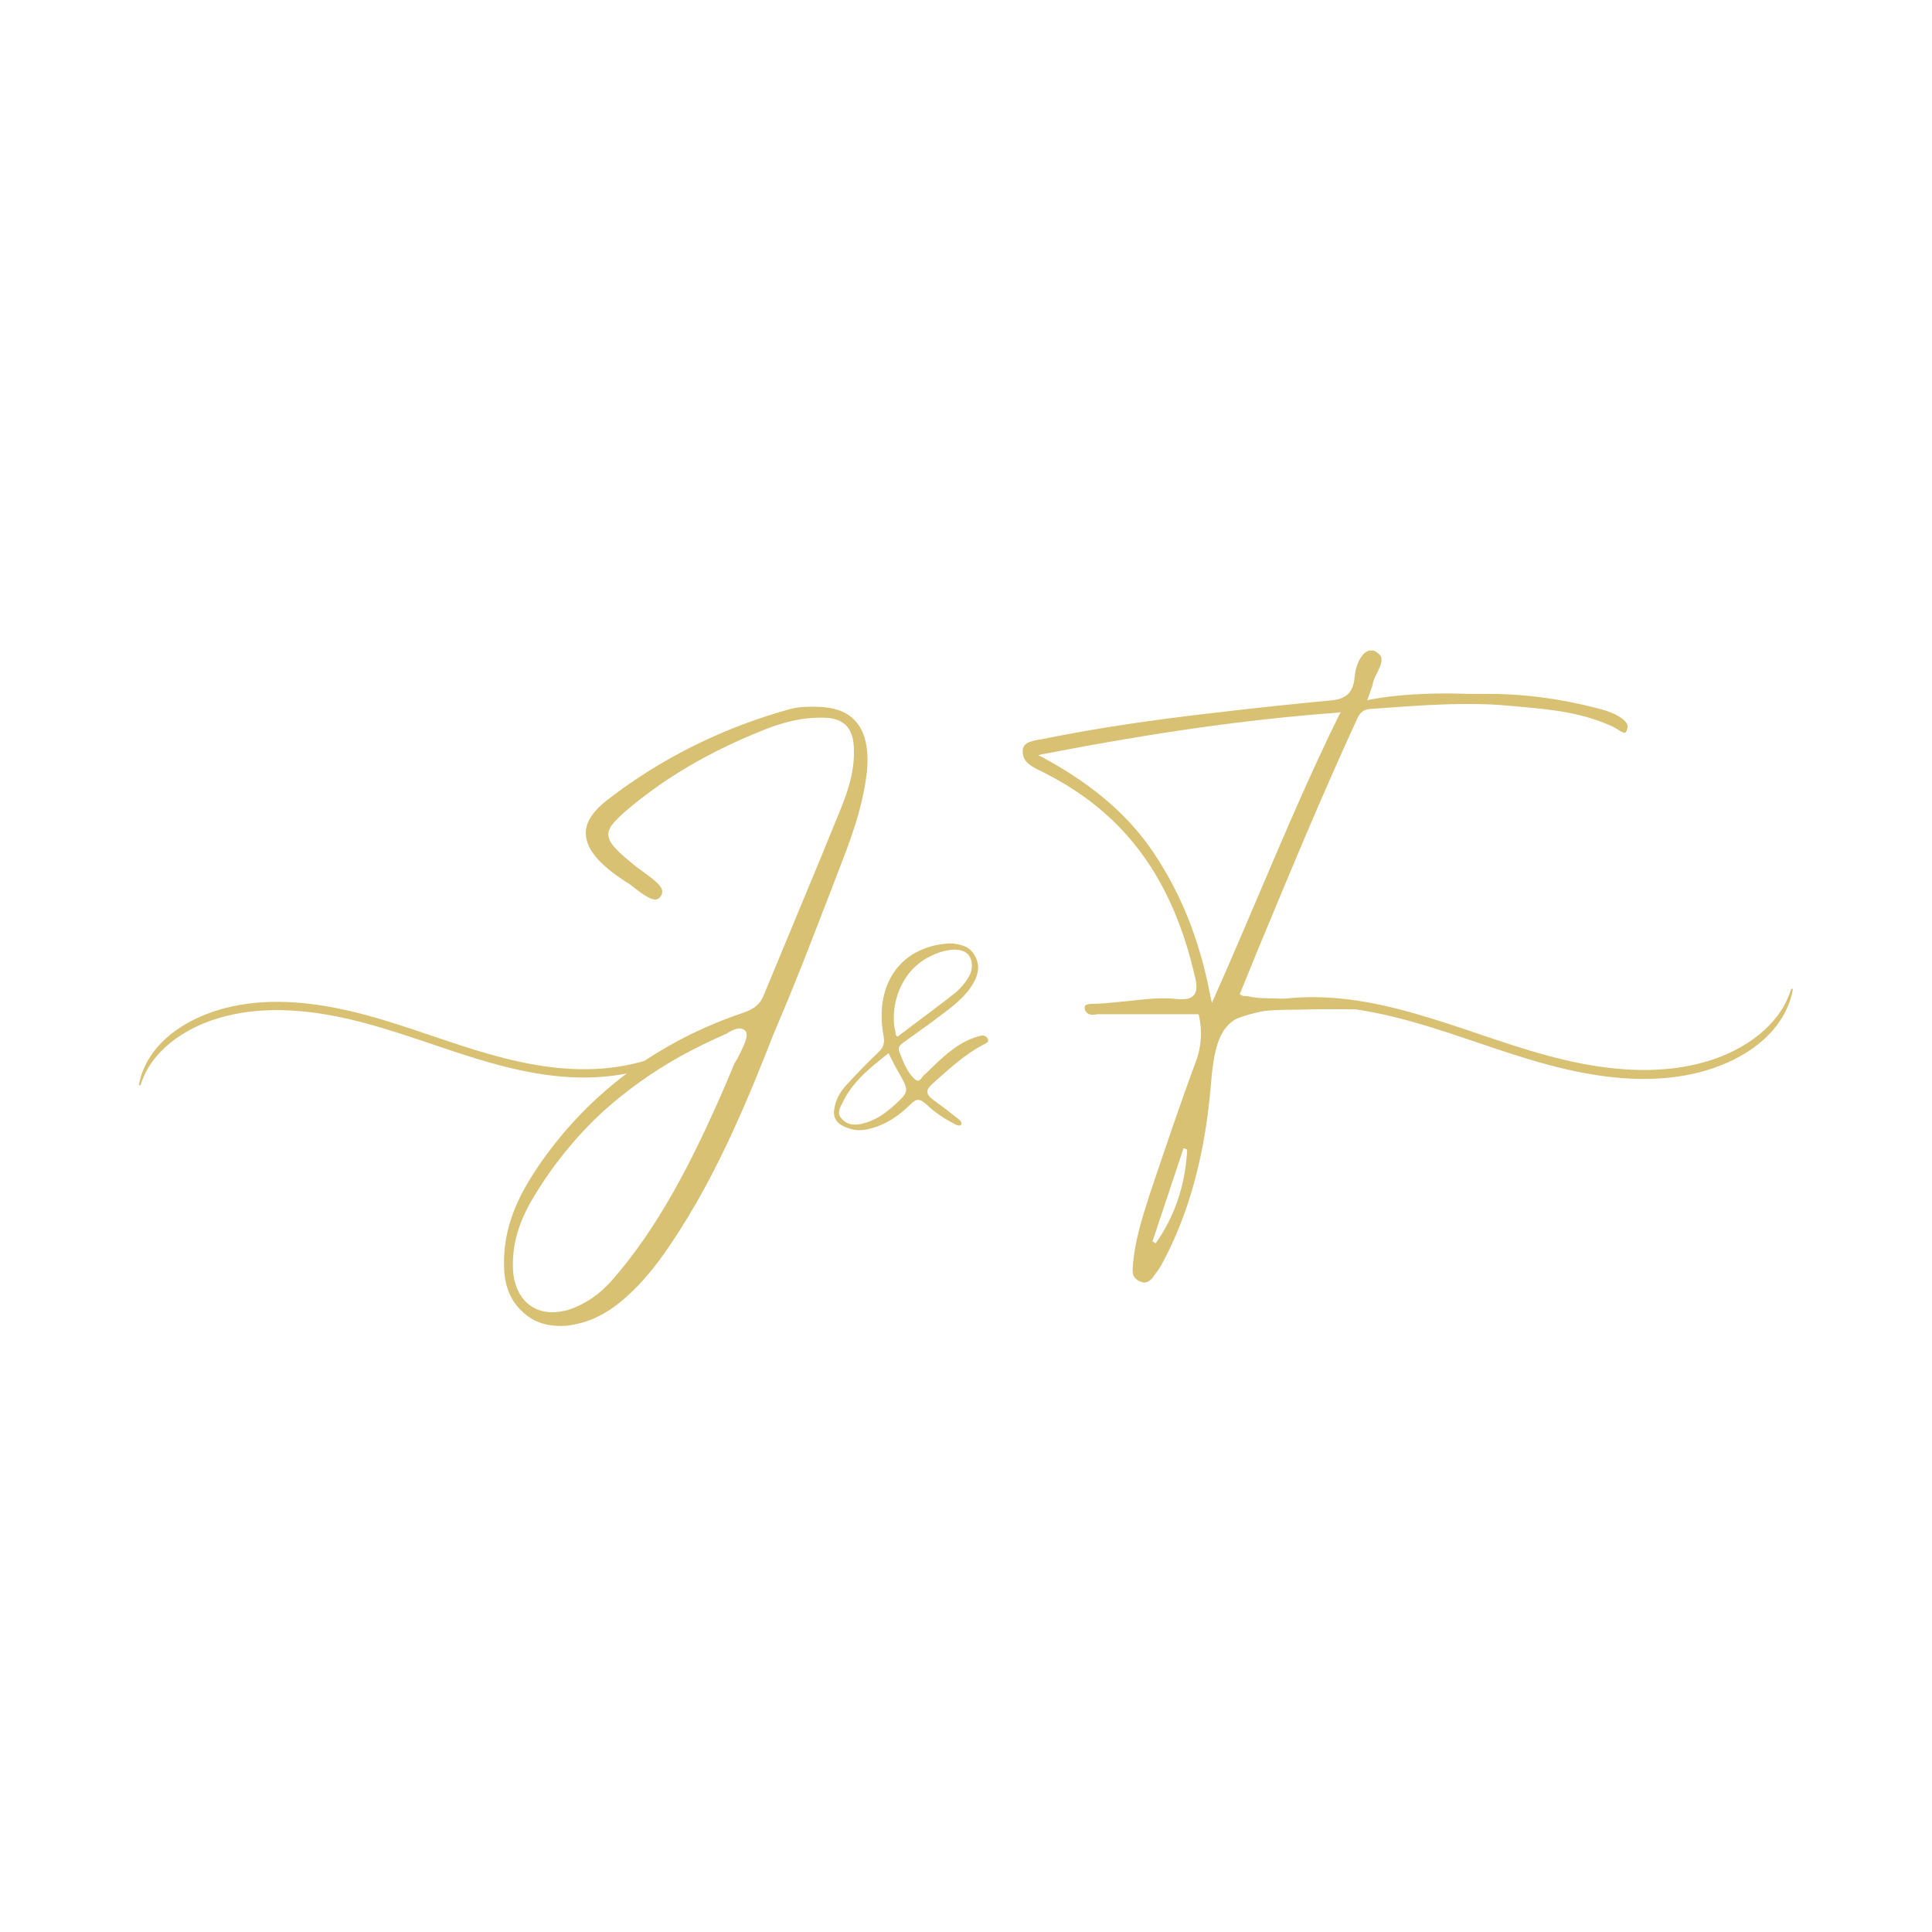
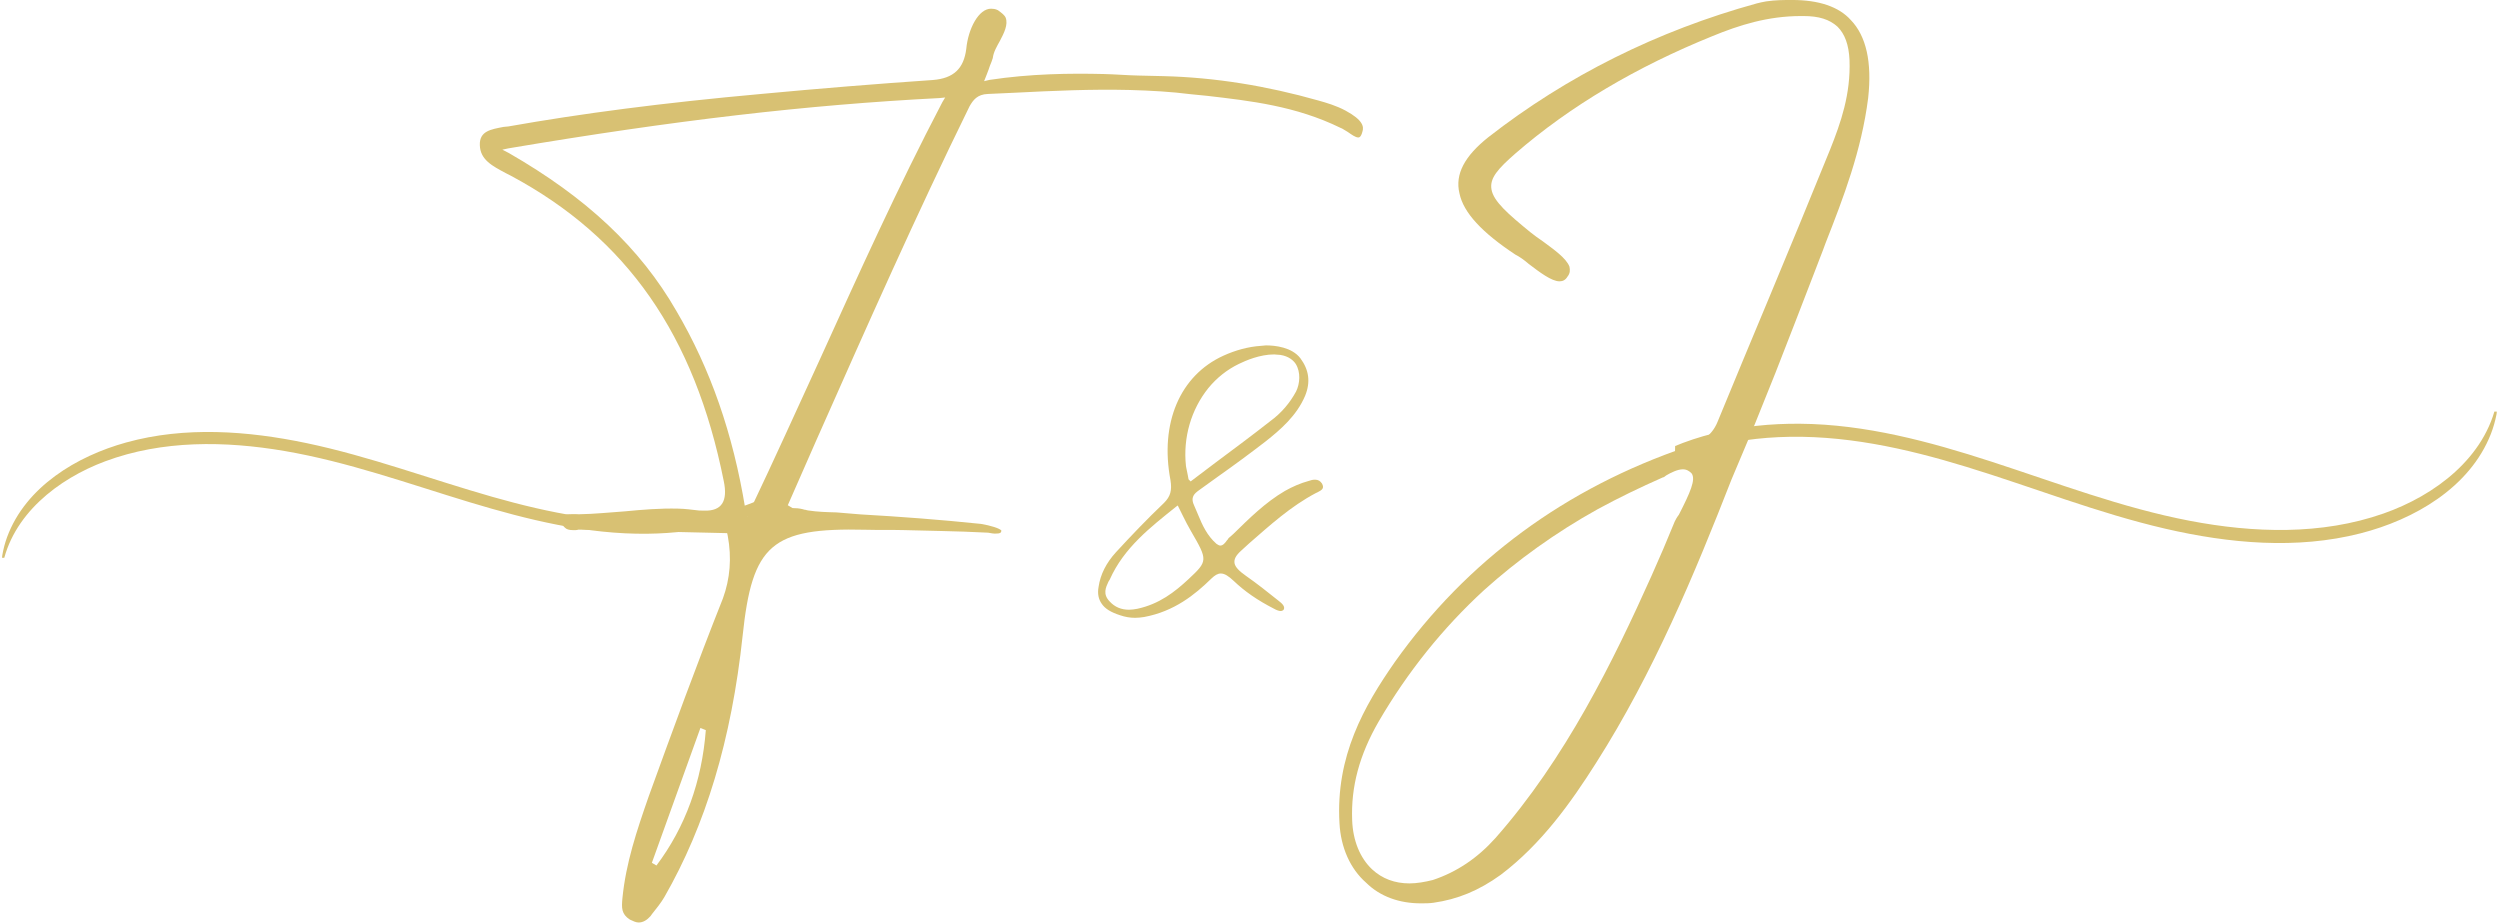
- <svg xmlns="http://www.w3.org/2000/svg" width="500" zoomAndPan="magnify" viewBox="0 0 375 375" height="500" preserveAspectRatio="xMidYMid meet" version="1.0">
+ <svg xmlns="http://www.w3.org/2000/svg" zoomAndPan="magnify" preserveAspectRatio="xMidYMid meet" version="1.0" viewBox="21 130.5 333.09 122.91">
  <defs>
    <g />
-     <clipPath id="09f5dea99e">
-       <path d="M 238 190 L 348 190 L 348 210 L 238 210 Z M 238 190 " clip-rule="nonzero" />
+     <clipPath id="5c3682c9f6">
+       <path d="M 243 183 L 354 183 L 354 203 L 243 203 Z M 243 183 " clip-rule="nonzero" />
    </clipPath>
-     <clipPath id="49aa474717">
-       <path d="M 238.785 189.758 L 348.266 191.938 L 347.891 210.684 L 238.414 208.504 Z M 238.785 189.758 " clip-rule="nonzero" />
+     <clipPath id="3ba6afcf72">
+       <path d="M 244.324 183.16 L 353.801 185.344 L 353.426 204.09 L 243.949 201.906 Z M 244.324 183.16 " clip-rule="nonzero" />
    </clipPath>
-     <clipPath id="958d6633e7">
-       <path d="M 347.992 210.84 L 230.266 208.492 L 230.672 188.246 L 348.398 190.594 Z M 347.992 210.84 " clip-rule="nonzero" />
+     <clipPath id="007631c9bb">
+       <path d="M 353.684 204.27 L 235.957 201.922 L 236.359 181.676 L 354.086 184.023 Z M 353.684 204.27 " clip-rule="nonzero" />
    </clipPath>
-     <clipPath id="06ac064767">
-       <path d="M 26 194 L 129 194 L 129 212 L 26 212 Z M 26 194 " clip-rule="nonzero" />
-     </clipPath>
-     <clipPath id="3bd192fde2">
-       <path d="M 128.129 212.652 L 26.898 210.66 L 27.238 193.414 L 128.469 195.406 Z M 128.129 212.652 " clip-rule="nonzero" />
-     </clipPath>
-     <clipPath id="785cf1739e">
-       <path d="M 26.965 193.148 L 135.691 195.293 L 135.324 214.039 L 26.594 211.898 Z M 26.965 193.148 " clip-rule="nonzero" />
+     <clipPath id="66336cdfa8">
+       <path d="M 21 188 L 122.605 188 L 122.605 204.816 L 21 204.816 Z M 21 188 " clip-rule="nonzero" />
    </clipPath>
  </defs>
-   <g clip-path="url(#09f5dea99e)">
-     <g clip-path="url(#49aa474717)">
-       <g clip-path="url(#958d6633e7)">
-         <path fill="#d8c173" d="M 348 190.582 C 346.5 198.059 339.742 203.105 332.895 205.5 C 324.625 208.395 315.613 208.09 307.109 206.461 C 298.059 204.73 289.43 201.414 280.691 198.582 C 272.449 195.91 263.973 193.621 255.25 193.547 C 247.59 193.484 239.688 195.074 233.23 199.375 C 232.422 199.914 231.645 200.492 230.895 201.105 C 230.801 201.18 230.879 201.855 230.875 201.977 C 230.875 202.098 230.961 202.773 230.859 202.848 C 236.91 197.906 244.637 195.699 252.348 195.336 C 260.898 194.93 269.281 196.797 277.406 199.285 C 286.254 201.996 294.887 205.441 303.914 207.527 C 312.363 209.473 321.336 210.312 329.828 208.141 C 336.945 206.324 344.379 202.086 347.195 194.906 C 347.523 194.059 347.773 193.188 347.945 192.297 C 348.055 191.734 347.867 191.113 347.98 190.555 Z M 348 190.582 " fill-opacity="1" fill-rule="nonzero" />
+   <g clip-path="url(#5c3682c9f6)">
+     <g clip-path="url(#3ba6afcf72)">
+       <g clip-path="url(#007631c9bb)">
+         <path fill="#d8c173" d="M 353.68 183.988 C 352.176 191.473 345.41 196.523 338.559 198.922 C 330.281 201.824 321.258 201.516 312.742 199.887 C 303.68 198.152 295.043 194.836 286.297 191.996 C 278.043 189.32 269.559 187.031 260.82 186.957 C 253.152 186.895 245.242 188.488 238.777 192.793 C 237.969 193.332 237.191 193.91 236.438 194.523 C 236.348 194.598 236.426 195.273 236.422 195.395 C 236.418 195.516 236.508 196.195 236.402 196.266 C 242.461 191.32 250.199 189.113 257.918 188.746 C 266.477 188.344 274.871 190.211 283.004 192.703 C 291.863 195.414 300.504 198.867 309.543 200.953 C 318 202.902 326.984 203.742 335.488 201.566 C 342.613 199.75 350.055 195.504 352.875 188.316 C 353.203 187.469 353.453 186.598 353.625 185.703 C 353.738 185.141 353.547 184.52 353.66 183.961 Z M 353.68 183.988 " fill-opacity="1" fill-rule="nonzero" />
      </g>
    </g>
  </g>
-   <g clip-path="url(#06ac064767)">
-     <g clip-path="url(#3bd192fde2)">
-       <g clip-path="url(#785cf1739e)">
-         <path fill="#d8c173" d="M 26.969 211.914 C 28.359 204.988 34.617 200.312 40.953 198.094 C 48.609 195.41 56.957 195.688 64.836 197.195 C 73.219 198.797 81.211 201.863 89.301 204.488 C 96.938 206.961 104.785 209.078 112.867 209.145 C 119.957 209.199 127.277 207.727 133.254 203.742 C 134.004 203.242 134.723 202.707 135.418 202.141 C 135.504 202.07 135.434 201.445 135.434 201.332 C 135.438 201.219 135.355 200.594 135.449 200.527 C 129.848 205.102 122.691 207.148 115.551 207.488 C 107.633 207.863 99.867 206.137 92.344 203.836 C 84.152 201.324 76.156 198.137 67.793 196.207 C 59.969 194.406 51.656 193.633 43.797 195.645 C 37.203 197.328 30.32 201.254 27.715 207.906 C 27.41 208.691 27.18 209.496 27.02 210.324 C 26.918 210.844 27.094 211.418 26.988 211.934 Z M 26.969 211.914 " fill-opacity="1" fill-rule="nonzero" />
+   <g clip-path="url(#66336cdfa8)">
+     <path fill="#d8c173" d="M 21.285 206.078 C 22.535 199.113 28.715 194.309 35.02 191.961 C 42.637 189.121 51 189.238 58.922 190.59 C 67.348 192.031 75.414 194.945 83.57 197.414 C 91.27 199.738 99.172 201.707 107.27 201.613 C 114.375 201.527 121.676 199.906 127.586 195.797 C 128.324 195.285 129.035 194.73 129.723 194.148 C 129.805 194.078 129.723 193.457 129.723 193.344 C 129.723 193.23 129.629 192.602 129.723 192.535 C 124.199 197.227 117.07 199.418 109.926 199.898 C 102.004 200.434 94.188 198.855 86.609 196.699 C 78.352 194.348 70.281 191.312 61.863 189.543 C 53.992 187.895 45.652 187.281 37.816 189.453 C 31.246 191.27 24.43 195.34 21.949 202.051 C 21.66 202.844 21.445 203.656 21.305 204.488 C 21.211 205.012 21.398 205.582 21.305 206.102 Z M 21.285 206.078 " fill-opacity="1" fill-rule="nonzero" />
+   </g>
+   <g fill="#d8c173" fill-opacity="1">
+     <g transform="translate(78.57159, 214.4567)">
+       <g>
+         <path d="M 27.484 38.953 C 28.109 38.969 28.656 38.609 29.109 38.094 L 29.297 37.828 C 29.844 37.141 30.484 36.359 30.938 35.578 C 36.422 26.031 39.891 14.641 41.375 0.734 C 42.656 -11.422 45.203 -13.672 57.734 -13.375 C 59.422 -13.328 61.109 -13.375 62.875 -13.328 C 64.562 -13.281 66.25 -13.25 68.031 -13.203 C 69.891 -13.156 71.766 -13.109 74.078 -12.984 C 74.25 -12.969 74.609 -12.875 74.953 -12.859 C 75.766 -12.844 75.844 -13.016 75.844 -13.281 C 75.594 -13.562 74.438 -13.938 73.109 -14.156 C 67.703 -14.719 62.297 -15.125 57.062 -15.422 L 55.547 -15.547 L 53.859 -15.688 C 52.625 -15.719 51.375 -15.75 50.047 -15.953 C 49.953 -15.953 49.797 -16.047 49.609 -16.047 C 49.266 -16.156 48.812 -16.25 48.281 -16.25 C 48.203 -16.25 48.109 -16.266 48.016 -16.266 L 47.391 -16.641 L 51.172 -25.25 C 58.031 -40.719 64.5 -55.312 71.609 -69.797 C 72.078 -70.609 72.625 -71.391 74.062 -71.438 L 77.781 -71.609 C 82.672 -71.859 87.828 -72.094 92.891 -71.969 C 95.812 -71.891 98.484 -71.734 101.062 -71.406 L 103.266 -71.188 C 109.016 -70.516 115.062 -69.844 121.031 -66.922 C 121.297 -66.844 121.641 -66.562 122 -66.375 C 122.516 -66.016 123.031 -65.641 123.391 -65.641 C 123.484 -65.641 123.75 -65.625 123.953 -66.422 C 124.156 -67.047 124.078 -67.938 121.703 -69.219 C 120.484 -69.875 119.156 -70.266 118.094 -70.562 C 111.219 -72.516 104.297 -73.641 97.469 -73.812 L 94.094 -73.891 C 92.578 -73.922 90.984 -74.062 89.469 -74.094 C 85.031 -74.203 79.719 -74.141 74.266 -73.312 L 73.547 -73.141 C 73.547 -73.141 74.219 -74.812 74.312 -75.172 C 74.5 -75.609 74.594 -75.875 74.703 -76.219 C 74.797 -77.031 75.266 -77.812 75.656 -78.516 C 76.203 -79.547 76.766 -80.688 76.422 -81.594 C 76.266 -81.953 75.906 -82.219 75.391 -82.594 C 75.031 -82.781 74.766 -82.781 74.5 -82.797 C 72.812 -82.828 71.422 -80.109 71.172 -77.453 C 70.844 -74.812 69.484 -73.516 66.719 -73.297 C 59.156 -72.781 51.5 -72.156 44 -71.453 C 30.641 -70.25 19.875 -68.828 10.156 -67.109 L 9.516 -67.047 C 7.828 -66.719 6.297 -66.5 6.359 -64.625 C 6.406 -62.656 8.062 -61.828 9.812 -60.891 L 10.516 -60.531 C 25.953 -52.25 34.969 -39.328 38.859 -19.859 C 39.422 -17.188 38.594 -15.859 36.281 -15.922 C 36.016 -15.922 35.828 -15.922 35.562 -15.938 C 34.594 -16.047 33.703 -16.172 32.812 -16.188 C 30.328 -16.25 28.016 -16.047 25.703 -15.828 C 23.656 -15.688 21.625 -15.469 19.562 -15.438 L 19.203 -15.453 C 17.875 -15.484 16.984 -15.406 17.234 -14.422 C 17.312 -14.078 17.484 -13.812 17.75 -13.609 C 17.922 -13.438 18.266 -13.328 18.719 -13.328 C 18.984 -13.312 19.25 -13.312 19.516 -13.391 C 19.781 -13.391 20.047 -13.391 20.312 -13.375 C 23.25 -13.312 26.266 -13.234 29.266 -13.156 L 39.312 -12.922 L 39.391 -12.562 C 39.938 -9.625 39.703 -6.859 38.75 -4.234 C 35.25 4.578 32 13.484 28.875 22.109 C 27.25 26.781 25.828 31 25.359 35.703 C 25.234 37.031 25.219 37.828 26.344 38.562 C 26.781 38.766 27.125 38.938 27.484 38.953 Z M 35.75 13.031 L 36.469 13.328 C 35.938 20.156 33.75 26.234 29.891 31.359 L 29.281 31 Z M 68.359 -70.969 L 67.984 -70.344 C 62.016 -58.938 56.766 -47.312 51.703 -36.156 C 48.594 -29.391 45.594 -22.734 42.406 -16.047 L 41.953 -15.078 L 41.719 -16.234 C 40.078 -26.219 37.078 -34.812 32.562 -42.5 C 27.703 -50.953 20.578 -57.609 10.234 -63.562 L 9.359 -64.016 L 10.156 -64.188 C 32.281 -67.922 49.922 -69.984 67.625 -70.891 Z M 68.359 -70.969 " />
      </g>
    </g>
  </g>
  <g fill="#d8c173" fill-opacity="1">
-     <g transform="translate(193.7119, 210.7069)">
+     <g transform="translate(164.2151, 213.3939)">
      <g>
-         <path d="M 28.391 38.234 C 29 38.234 29.531 37.875 29.984 37.344 L 30.156 37.078 C 30.688 36.375 31.312 35.562 31.75 34.766 C 36.984 25.109 40.188 13.656 41.328 -0.266 C 42.312 -12.422 44.797 -14.719 57.297 -14.719 C 58.984 -14.719 60.672 -14.812 62.453 -14.812 C 64.125 -14.812 65.812 -14.812 67.594 -14.812 C 69.453 -14.812 71.312 -14.812 73.625 -14.719 C 73.797 -14.719 74.156 -14.641 74.516 -14.641 C 75.312 -14.641 75.391 -14.812 75.391 -15.078 C 75.125 -15.344 73.984 -15.703 72.641 -15.875 C 67.234 -16.328 61.828 -16.594 56.594 -16.766 L 55.078 -16.859 L 53.406 -16.938 C 52.156 -16.938 50.922 -16.938 49.578 -17.125 C 49.5 -17.125 49.312 -17.203 49.141 -17.203 C 48.781 -17.297 48.344 -17.391 47.812 -17.391 C 47.719 -17.391 47.641 -17.391 47.547 -17.391 L 46.922 -17.734 L 50.469 -26.438 C 56.953 -42.047 63.062 -56.766 69.812 -71.406 C 70.25 -72.203 70.781 -73 72.203 -73.094 L 75.938 -73.359 C 80.812 -73.719 85.953 -74.062 91.016 -74.062 C 93.938 -74.062 96.594 -73.984 99.172 -73.719 L 101.391 -73.531 C 107.156 -73 113.188 -72.469 119.219 -69.719 C 119.484 -69.625 119.844 -69.359 120.188 -69.188 C 120.719 -68.828 121.25 -68.484 121.609 -68.484 C 121.703 -68.484 121.969 -68.484 122.141 -69.281 C 122.328 -69.891 122.234 -70.781 119.844 -72.031 C 118.594 -72.641 117.266 -73 116.203 -73.266 C 109.281 -75.047 102.359 -76.016 95.531 -76.016 L 92.156 -76.016 C 90.656 -76.016 89.062 -76.109 87.547 -76.109 C 83.109 -76.109 77.797 -75.938 72.375 -74.953 L 71.672 -74.781 C 71.672 -74.781 72.297 -76.469 72.375 -76.812 C 72.562 -77.266 72.641 -77.531 72.734 -77.875 C 72.828 -78.688 73.266 -79.484 73.625 -80.188 C 74.156 -81.25 74.688 -82.406 74.328 -83.297 C 74.156 -83.641 73.797 -83.906 73.266 -84.266 C 72.906 -84.453 72.641 -84.453 72.375 -84.453 C 70.703 -84.453 69.359 -81.703 69.188 -79.031 C 68.922 -76.375 67.594 -75.047 64.844 -74.781 C 57.297 -74.062 49.672 -73.266 42.219 -72.375 C 28.922 -70.875 18.188 -69.188 8.516 -67.234 L 7.891 -67.141 C 6.203 -66.797 4.703 -66.531 4.797 -64.672 C 4.875 -62.719 6.562 -61.922 8.344 -61.031 L 9.047 -60.672 C 24.656 -52.781 33.969 -40.094 38.312 -20.75 C 38.938 -18.094 38.141 -16.766 35.844 -16.766 C 35.562 -16.766 35.391 -16.766 35.125 -16.766 C 34.156 -16.859 33.266 -16.938 32.375 -16.938 C 29.891 -16.938 27.594 -16.672 25.281 -16.406 C 23.234 -16.234 21.203 -15.969 19.156 -15.875 L 18.812 -15.875 C 17.469 -15.875 16.594 -15.797 16.859 -14.812 C 16.938 -14.453 17.125 -14.188 17.391 -14.016 C 17.562 -13.844 17.922 -13.75 18.359 -13.75 C 18.625 -13.75 18.891 -13.75 19.156 -13.844 C 19.422 -13.844 19.688 -13.844 19.953 -13.844 C 22.891 -13.844 25.906 -13.844 28.922 -13.844 L 38.938 -13.844 L 39.031 -13.484 C 39.656 -10.562 39.469 -7.812 38.578 -5.141 C 35.297 3.719 32.281 12.688 29.359 21.375 C 27.859 26.078 26.516 30.344 26.172 35.031 C 26.078 36.375 26.078 37.172 27.234 37.875 C 27.672 38.047 28.031 38.234 28.391 38.234 Z M 36.016 12.156 L 36.719 12.422 C 36.375 19.25 34.328 25.375 30.609 30.609 L 29.984 30.25 Z M 66.531 -72.469 L 66.172 -71.844 C 60.5 -60.312 55.531 -48.609 50.734 -37.344 C 47.812 -30.516 44.969 -23.766 41.953 -17.031 L 41.516 -16.062 L 41.25 -17.203 C 39.391 -27.141 36.188 -35.656 31.484 -43.203 C 26.438 -51.531 19.156 -58.016 8.688 -63.688 L 7.812 -64.125 L 8.609 -64.312 C 30.609 -68.562 48.172 -71.047 65.812 -72.375 Z M 66.531 -72.469 " />
+         <path d="M 32.922 -18.469 C 32.688 -18.812 32.406 -18.984 32 -18.984 C 31.719 -18.984 31.422 -18.922 31.141 -18.812 C 30.047 -18.516 29.016 -18.062 27.984 -17.484 C 25.344 -15.938 23.219 -13.812 21.109 -11.75 L 20.469 -11.188 C 20.422 -11.062 20.359 -11.016 20.25 -10.891 C 20.016 -10.547 19.719 -10.203 19.375 -10.203 C 19.203 -10.203 19.031 -10.328 18.859 -10.438 C 17.609 -11.531 16.969 -12.953 16.406 -14.328 C 16.234 -14.688 16.109 -15.078 15.938 -15.422 C 15.312 -16.688 15.938 -17.141 16.578 -17.609 C 17.375 -18.172 18.234 -18.812 19.031 -19.375 C 21.156 -20.875 23.344 -22.484 25.406 -24.078 C 27.359 -25.625 29.531 -27.469 30.672 -30.156 C 31.422 -32 31.188 -33.609 30.047 -35.156 C 28.906 -36.641 26.672 -36.875 25.453 -36.875 L 24.766 -36.812 C 23.109 -36.703 21.391 -36.234 19.781 -35.5 C 13.984 -32.859 11.297 -26.5 12.734 -18.922 C 12.953 -17.547 12.734 -16.75 11.875 -15.891 C 9.578 -13.703 7.453 -11.469 5.453 -9.297 C 4.188 -7.906 3.391 -6.359 3.156 -4.703 C 2.984 -3.781 3.156 -3.047 3.562 -2.469 C 4.016 -1.781 4.812 -1.312 6.016 -0.922 C 6.703 -0.688 7.344 -0.578 8.031 -0.578 C 8.422 -0.578 8.828 -0.625 9.234 -0.688 C 13.25 -1.438 16 -3.672 18.172 -5.797 C 18.641 -6.25 19.031 -6.484 19.438 -6.484 C 19.953 -6.484 20.469 -6.141 21.156 -5.5 C 22.594 -4.125 24.312 -2.922 26.547 -1.781 C 26.844 -1.609 27.188 -1.484 27.406 -1.484 C 27.578 -1.484 27.703 -1.547 27.812 -1.656 C 28.047 -2.062 27.641 -2.469 27.125 -2.859 C 25.75 -3.953 24.312 -5.109 22.766 -6.188 C 21.844 -6.828 21.391 -7.344 21.281 -7.797 C 21.156 -8.375 21.453 -8.891 22.141 -9.516 L 23.219 -10.5 C 25.984 -12.906 28.734 -15.422 32.109 -17.203 L 32.344 -17.312 C 32.922 -17.609 33.266 -17.828 32.922 -18.469 Z M 17.781 -31.188 C 18.922 -32.578 20.297 -33.656 21.844 -34.406 C 22.766 -34.859 24.656 -35.672 26.547 -35.672 C 26.781 -35.672 27.062 -35.609 27.359 -35.609 C 28.5 -35.438 29.125 -34.859 29.422 -34.406 C 30.109 -33.312 29.984 -31.766 29.469 -30.734 C 28.672 -29.25 27.531 -27.875 26.031 -26.781 C 23.625 -24.891 21.219 -23.109 18.688 -21.219 L 15.422 -18.75 L 15.141 -19.031 C 15.141 -19.156 14.969 -19.891 14.906 -20.25 C 14.859 -20.531 14.797 -20.703 14.797 -20.812 C 14.391 -24.594 15.484 -28.328 17.781 -31.188 Z M 15.141 -5.734 C 13.297 -4.016 11.234 -2.406 8.312 -1.781 C 7.969 -1.719 7.562 -1.656 7.219 -1.656 C 6.188 -1.656 5.328 -2 4.641 -2.75 C 3.672 -3.734 4.125 -4.641 4.469 -5.391 L 4.641 -5.672 C 6.531 -9.922 10.094 -12.672 13.531 -15.422 L 13.703 -15.547 L 14.391 -14.156 C 14.734 -13.469 15.078 -12.781 15.484 -12.094 C 17.719 -8.25 17.719 -8.141 15.141 -5.734 Z M 15.141 -5.734 " />
      </g>
    </g>
  </g>
  <g fill="#d8c173" fill-opacity="1">
-     <g transform="translate(158.787, 219.9494)">
+     <g transform="translate(195.2031, 204.1388)">
      <g>
-         <path d="M 32.875 -18.438 C 32.641 -18.781 32.359 -18.953 31.953 -18.953 C 31.672 -18.953 31.375 -18.891 31.094 -18.781 C 30 -18.5 28.969 -18.031 27.953 -17.469 C 25.312 -15.922 23.188 -13.797 21.078 -11.734 L 20.438 -11.172 C 20.391 -11.047 20.328 -11 20.219 -10.875 C 19.984 -10.531 19.703 -10.188 19.359 -10.188 C 19.188 -10.188 19.016 -10.312 18.844 -10.422 C 17.578 -11.516 16.953 -12.938 16.375 -14.312 C 16.203 -14.656 16.094 -15.062 15.922 -15.406 C 15.297 -16.672 15.922 -17.125 16.547 -17.578 C 17.344 -18.156 18.203 -18.781 19.016 -19.359 C 21.125 -20.844 23.312 -22.453 25.375 -24.047 C 27.312 -25.594 29.484 -27.438 30.641 -30.125 C 31.375 -31.953 31.156 -33.562 30 -35.109 C 28.859 -36.594 26.625 -36.828 25.422 -36.828 L 24.734 -36.766 C 23.078 -36.656 21.359 -36.188 19.75 -35.453 C 13.969 -32.812 11.281 -26.453 12.719 -18.891 C 12.938 -17.516 12.719 -16.719 11.859 -15.859 C 9.562 -13.688 7.438 -11.453 5.438 -9.281 C 4.188 -7.906 3.375 -6.359 3.156 -4.703 C 2.984 -3.781 3.156 -3.031 3.547 -2.469 C 4.016 -1.781 4.812 -1.312 6.016 -0.922 C 6.703 -0.688 7.328 -0.578 8.016 -0.578 C 8.422 -0.578 8.812 -0.625 9.219 -0.688 C 13.234 -1.438 15.984 -3.672 18.156 -5.781 C 18.609 -6.234 19.016 -6.469 19.406 -6.469 C 19.922 -6.469 20.438 -6.125 21.125 -5.5 C 22.562 -4.125 24.281 -2.922 26.516 -1.781 C 26.797 -1.609 27.141 -1.484 27.375 -1.484 C 27.547 -1.484 27.656 -1.547 27.781 -1.656 C 28 -2.062 27.609 -2.469 27.094 -2.859 C 25.719 -3.953 24.281 -5.094 22.734 -6.188 C 21.812 -6.812 21.359 -7.328 21.25 -7.781 C 21.125 -8.359 21.422 -8.875 22.109 -9.5 L 23.188 -10.484 C 25.938 -12.891 28.688 -15.406 32.062 -17.172 L 32.297 -17.297 C 32.875 -17.578 33.219 -17.812 32.875 -18.438 Z M 17.75 -31.156 C 18.891 -32.531 20.266 -33.609 21.812 -34.359 C 22.734 -34.812 24.625 -35.625 26.516 -35.625 C 26.75 -35.625 27.031 -35.562 27.312 -35.562 C 28.469 -35.391 29.094 -34.812 29.375 -34.359 C 30.062 -33.266 29.953 -31.719 29.438 -30.688 C 28.625 -29.203 27.484 -27.828 26 -26.75 C 23.594 -24.859 21.188 -23.078 18.672 -21.188 L 15.406 -18.719 L 15.125 -19.016 C 15.125 -19.125 14.953 -19.875 14.891 -20.219 C 14.828 -20.5 14.781 -20.672 14.781 -20.781 C 14.375 -24.562 15.469 -28.297 17.75 -31.156 Z M 15.125 -5.719 C 13.281 -4.016 11.219 -2.406 8.297 -1.781 C 7.953 -1.719 7.562 -1.656 7.219 -1.656 C 6.188 -1.656 5.328 -2 4.641 -2.75 C 3.672 -3.719 4.125 -4.641 4.469 -5.391 L 4.641 -5.672 C 6.531 -9.906 10.078 -12.656 13.516 -15.406 L 13.688 -15.516 L 14.375 -14.141 C 14.719 -13.453 15.062 -12.766 15.469 -12.078 C 17.688 -8.25 17.688 -8.125 15.125 -5.719 Z M 15.125 -5.719 " />
-       </g>
-     </g>
-   </g>
-   <g fill="#d8c173" fill-opacity="1">
-     <g transform="translate(93.62757, 210.7069)">
-       <g>
-         <path d="M 59.516 -17.125 L 62.266 -23.953 C 64.125 -28.656 65.812 -33.094 67.5 -37.438 C 67.953 -38.672 68.484 -39.922 68.922 -41.156 C 71.312 -47.281 73.719 -53.484 74.594 -60.5 C 75.125 -65.281 74.328 -68.75 72.297 -70.875 C 70.703 -72.641 68.031 -73.531 64.484 -73.531 C 63.422 -73.531 62.266 -73.531 61.031 -73.359 C 60.578 -73.266 60.141 -73.188 59.781 -73.094 C 46.562 -69.453 34.5 -63.422 24.031 -55.266 C 20.938 -52.781 19.609 -50.391 20.219 -47.812 C 20.75 -45.234 23.234 -42.578 27.672 -39.656 C 28.203 -39.391 28.828 -38.938 29.453 -38.406 C 30.875 -37.344 32.469 -36.109 33.531 -36.109 C 33.969 -36.109 34.328 -36.281 34.594 -36.719 C 34.953 -37.172 34.953 -37.609 34.859 -38.047 C 34.422 -39.203 32.734 -40.359 31.312 -41.422 C 30.688 -41.875 30.156 -42.219 29.625 -42.672 C 26.703 -45.062 24.75 -46.75 24.484 -48.344 C 24.219 -49.844 25.375 -51.094 27.672 -53.141 C 34.953 -59.438 43.812 -64.672 53.938 -68.75 C 57.391 -70.172 61.203 -71.406 65.641 -71.406 L 66 -71.406 C 68.031 -71.406 69.453 -70.969 70.516 -69.984 C 71.5 -69.016 72.031 -67.594 72.109 -65.547 C 72.297 -61.031 70.969 -57.219 69.547 -53.672 C 66.875 -47.094 64.219 -40.625 61.469 -34.062 C 59.172 -28.562 56.859 -22.969 54.547 -17.391 C 53.75 -15.438 52.156 -14.641 50.562 -14.109 C 34.328 -8.609 21.203 1.062 11.625 14.547 C 7.547 20.406 3.719 27.047 4.25 36.016 C 4.438 39.203 5.672 42.047 7.812 43.906 C 9.672 45.766 12.234 46.656 15.078 46.656 C 15.609 46.656 16.234 46.656 16.766 46.562 C 19.953 46.125 22.797 44.969 25.719 42.844 C 31.141 38.766 35.031 33.266 38.406 27.938 C 46.031 15.969 51.531 2.75 56.422 -9.75 Z M 51.094 -10.562 C 51.719 -9.75 50.922 -7.984 49.406 -5.062 C 49.141 -4.703 48.969 -4.344 48.875 -4.172 C 47.906 -1.781 46.828 0.703 45.766 3.109 C 40.719 14.375 34.328 27.406 25.016 37.969 C 22.625 40.625 19.875 42.484 16.672 43.547 C 15.609 43.812 14.547 44 13.578 44 C 11.625 44 9.938 43.375 8.609 42.141 C 7 40.625 6.031 38.312 5.938 35.562 C 5.766 31.141 6.922 26.875 9.484 22.438 C 13.312 15.875 18 10.031 23.5 4.969 C 27.938 0.969 33 -2.656 38.578 -5.766 C 41.328 -7.281 44.266 -8.688 47.281 -10.031 C 47.375 -10.031 47.547 -10.109 47.719 -10.297 C 48.344 -10.641 49.234 -11.094 49.938 -11.094 C 50.469 -11.094 50.828 -10.828 51.094 -10.562 Z M 51.094 -10.562 " />
+         <path d="M 59.609 -17.141 L 62.359 -23.984 C 64.219 -28.688 65.906 -33.141 67.594 -37.484 C 68.047 -38.734 68.578 -39.969 69.016 -41.219 C 71.422 -47.344 73.812 -53.562 74.703 -60.578 C 75.234 -65.375 74.438 -68.844 72.391 -70.969 C 70.797 -72.75 68.125 -73.641 64.578 -73.641 C 63.516 -73.641 62.359 -73.641 61.109 -73.453 C 60.672 -73.375 60.219 -73.281 59.875 -73.188 C 46.641 -69.547 34.547 -63.516 24.078 -55.344 C 20.969 -52.859 19.625 -50.453 20.25 -47.875 C 20.781 -45.297 23.266 -42.641 27.719 -39.703 C 28.25 -39.438 28.875 -39 29.484 -38.469 C 30.906 -37.391 32.516 -36.156 33.578 -36.156 C 34.016 -36.156 34.375 -36.328 34.641 -36.781 C 35 -37.219 35 -37.656 34.906 -38.109 C 34.469 -39.266 32.781 -40.422 31.359 -41.484 C 30.734 -41.922 30.203 -42.281 29.672 -42.719 C 26.734 -45.125 24.781 -46.812 24.516 -48.406 C 24.25 -49.922 25.406 -51.172 27.719 -53.203 C 35 -59.516 43.875 -64.75 54 -68.844 C 57.469 -70.266 61.297 -71.5 65.734 -71.5 L 66.094 -71.5 C 68.125 -71.5 69.547 -71.062 70.625 -70.078 C 71.594 -69.109 72.125 -67.688 72.219 -65.641 C 72.391 -61.109 71.062 -57.297 69.641 -53.734 C 66.969 -47.172 64.312 -40.688 61.562 -34.109 C 59.25 -28.609 56.938 -23 54.625 -17.406 C 53.828 -15.453 52.234 -14.656 50.625 -14.125 C 34.375 -8.609 21.234 1.062 11.641 14.562 C 7.547 20.438 3.734 27.094 4.266 36.062 C 4.438 39.266 5.688 42.109 7.812 43.969 C 9.688 45.828 12.266 46.719 15.094 46.719 C 15.641 46.719 16.25 46.719 16.781 46.641 C 19.984 46.188 22.828 45.031 25.766 42.906 C 31.172 38.812 35.094 33.312 38.469 27.984 C 46.109 15.984 51.609 2.75 56.5 -9.766 Z M 51.172 -10.578 C 51.781 -9.766 50.984 -8 49.484 -5.062 C 49.203 -4.703 49.031 -4.359 48.938 -4.172 C 47.969 -1.781 46.906 0.703 45.828 3.109 C 40.766 14.391 34.375 27.453 25.047 38.016 C 22.656 40.688 19.891 42.547 16.703 43.609 C 15.641 43.875 14.562 44.062 13.594 44.062 C 11.641 44.062 9.953 43.438 8.609 42.188 C 7.016 40.688 6.047 38.375 5.953 35.625 C 5.781 31.172 6.922 26.922 9.5 22.469 C 13.328 15.906 18.031 10.031 23.547 4.969 C 27.984 0.984 33.047 -2.672 38.641 -5.781 C 41.391 -7.281 44.328 -8.703 47.344 -10.031 C 47.438 -10.031 47.609 -10.125 47.797 -10.297 C 48.406 -10.656 49.297 -11.109 50.016 -11.109 C 50.547 -11.109 50.906 -10.844 51.172 -10.578 Z M 51.172 -10.578 " />
      </g>
    </g>
  </g>
</svg>
